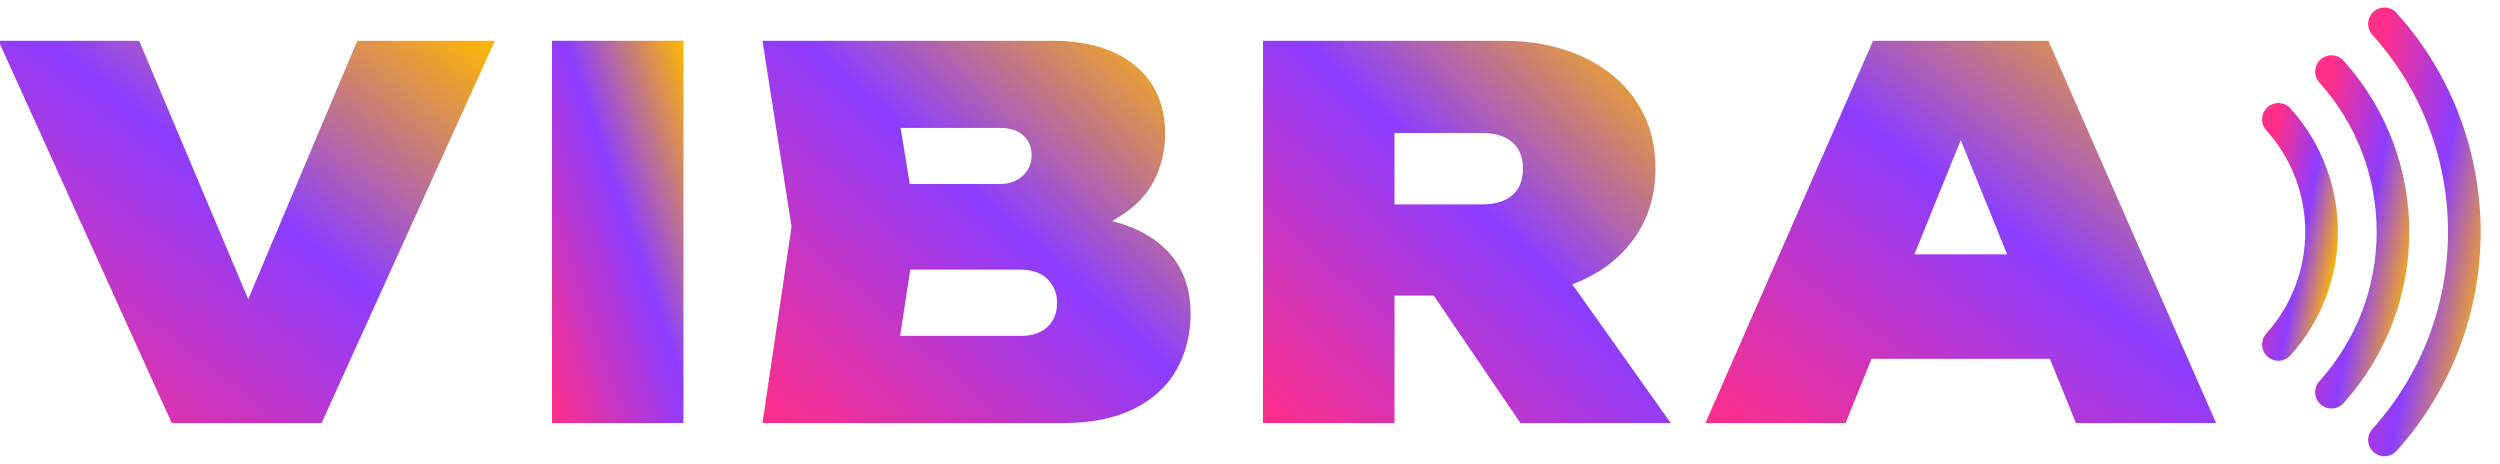
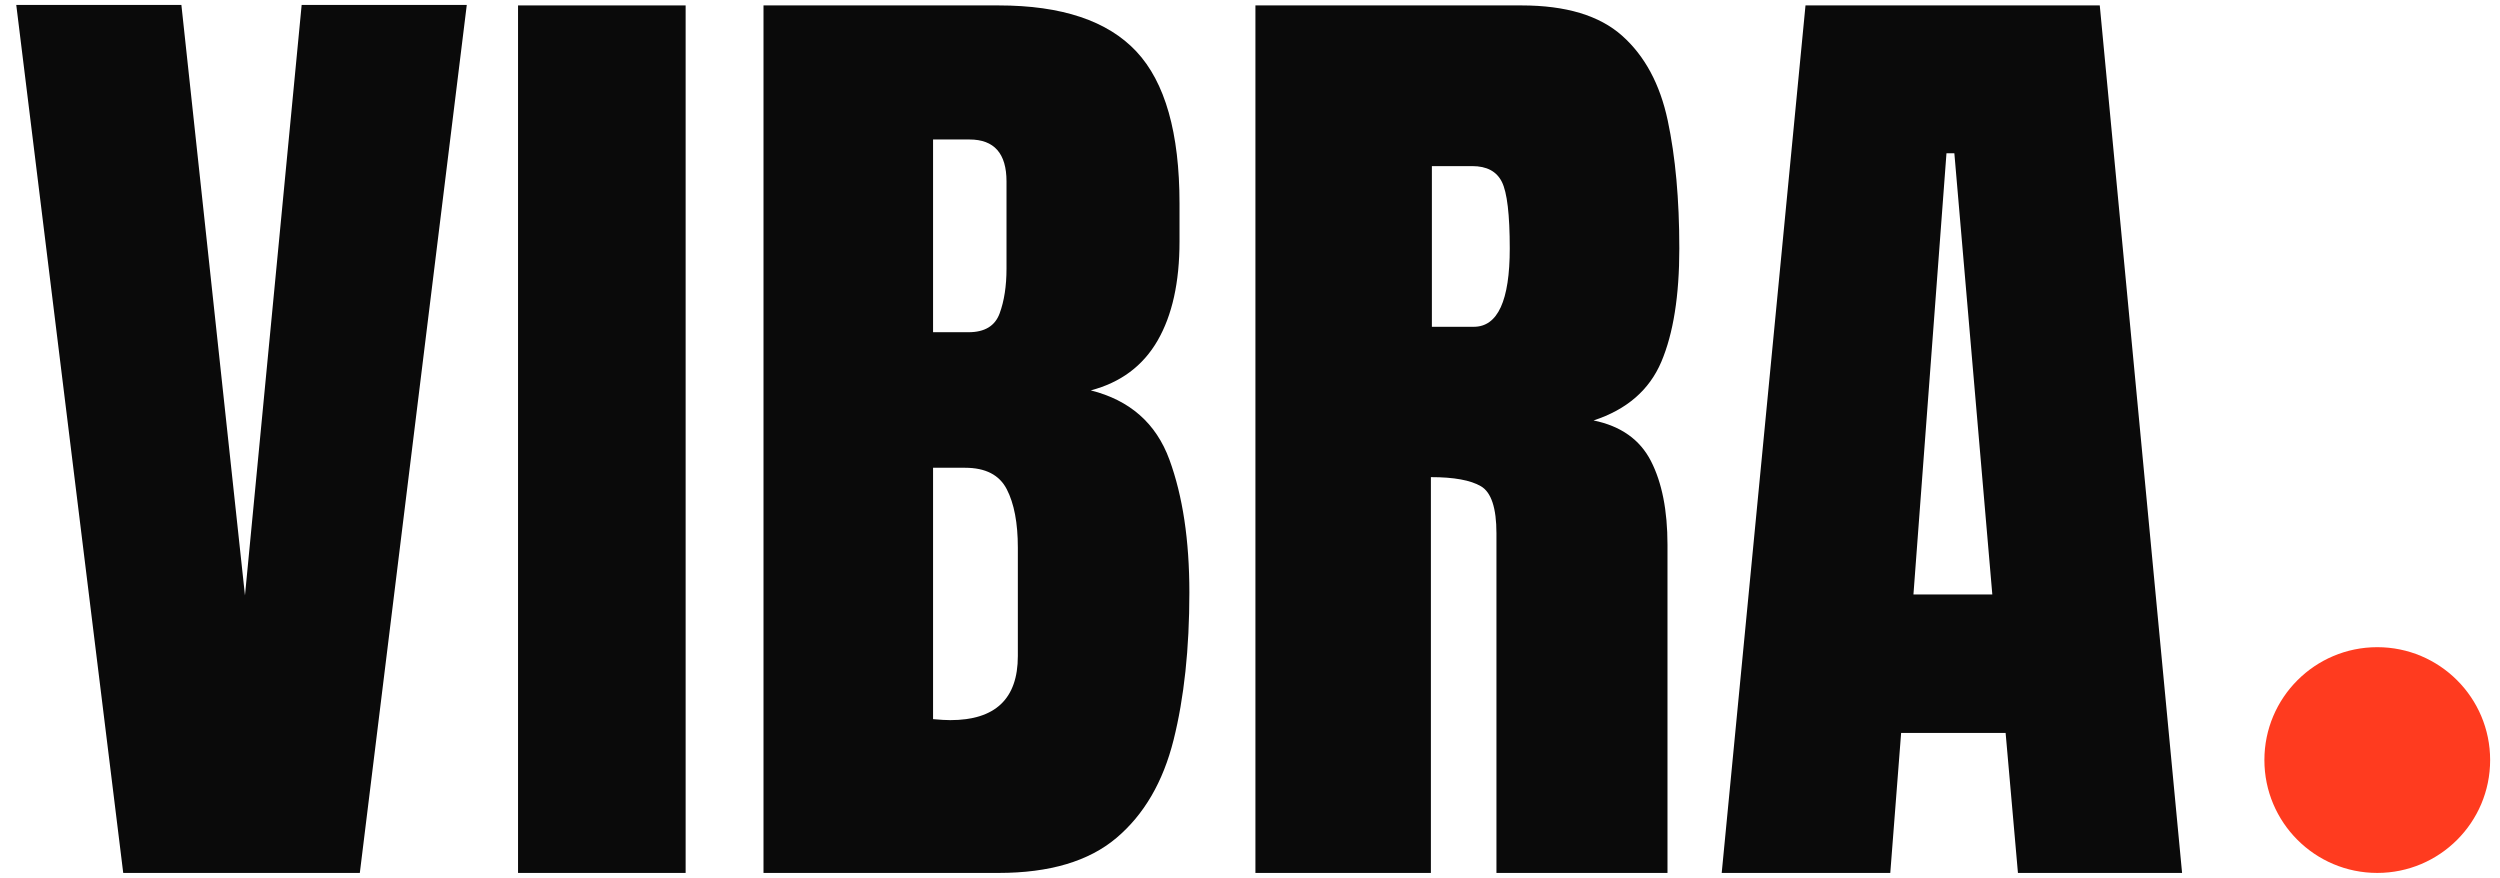
- <svg xmlns="http://www.w3.org/2000/svg" viewBox="0 -80 4905 910">
-   <defs>
-     <linearGradient id="g" x1="0" y1="0" x2="1" y2="1">
-       <stop offset="0" stop-color="#FF2E88" />
-       <stop offset=".55" stop-color="#8B3DFF" />
-       <stop offset="1" stop-color="#FFB800" />
-     </linearGradient>
-   </defs>
-   <g fill="url(#g)">
-     <path transform="translate(0,750) scale(1,-1)" d="M487 243 701 750H971L631 0H337L-3 750H273Z" />
-     <path transform="translate(1023,750) scale(1,-1)" d="M60 750H318V0H60Z" />
-     <path transform="translate(1456,750) scale(1,-1)" d="M726 396Q747 391 766 383Q823 359 851.5 316.5Q880 274 880 215Q880 154 852.5 105.0Q825 56 769.0 28.0Q713 0 629 0H40L97 385L40 750H608Q712 750 771.0 701.5Q830 653 830 567Q830 518 808.0 475.0Q786 432 737 403Q731 399 726 396ZM310 171H547Q580 171 599.0 188.5Q618 206 618 236Q618 263 599.5 282.0Q581 301 545 301H330ZM507 469Q533 469 550.5 485.0Q568 501 568 526Q568 549 552.0 564.0Q536 579 507 579H311L329 469Z" />
-     <path transform="translate(2418,750) scale(1,-1)" d="M318 250V0H60V750H530Q620 750 687.5 718.5Q755 687 792.5 631.0Q830 575 830 499Q830 425 792.5 368.5Q755 312 688 281Q677 276 667 272L860 0H565L395 250ZM318 429H490Q528 429 549.0 447.0Q570 465 570.0 499.0Q570 533 549.0 551.0Q528 569 490 569H318Z" />
-     <path transform="translate(3349,750) scale(1,-1)" d="M670 750 999 0H724L673 126H323L272 0H-3L326 750ZM589 331 498 555 407 331Z" />
+ <svg xmlns="http://www.w3.org/2000/svg" viewBox="-10 -10 5072 1781">
+   <g fill="#0A0A0A">
+     <path transform="translate(0,1761) scale(1,-1)" d="M240 0 23 1761H358L487 563L602 1761H937L720 0Z" />
+     <path transform="translate(979,1761) scale(1,-1)" d="M62 0V1760H402V0Z" />
+     <path transform="translate(1461,1761) scale(1,-1)" d="M78 0V1760H555Q747 1760 834.5 1666.5Q922 1573 922 1358V1281Q922 1157 877.5 1080.0Q833 1003 742 979Q861 949 901.5 838.5Q942 728 942 569Q942 398 910.0 270.0Q878 142 794.0 71.0Q710 0 555 0ZM422 1097H494Q543 1097 557.0 1135.0Q571 1173 571 1226V1403Q571 1488 496 1488H422ZM457 310Q594 310 594 440V660Q594 735 571.5 778.5Q549 822 487 822H422V312Q444 310 457 310Z" />
+     <path transform="translate(2459,1761) scale(1,-1)" d="M78 0V1760H618Q753 1760 822.0 1698.5Q891 1637 914.5 1526.5Q938 1416 938 1267Q938 1123 901.5 1037.0Q865 951 764 918Q847 901 880.5 835.5Q914 770 914 666V0H567V689Q567 766 535.5 784.5Q504 803 434 803V0ZM436 1108H521Q594 1108 594 1267Q594 1370 578.0 1402.0Q562 1434 518 1434H436Z" />
+     <path transform="translate(3453,1761) scale(1,-1)" d="M30 0 200 1760H797L964 0H631L606 284H394L372 0ZM419 565H579L502 1460H486Z" />
  </g>
-   <g stroke="url(#g)">
-     <path d="M4470.2,154.2 A330,330 0 0 1 4470.2,595.8" fill="none" stroke-width="64" stroke-linecap="round" />
-     <path d="M4574.3,60.5 A470,470 0 0 1 4574.3,689.5" fill="none" stroke-width="64" stroke-linecap="round" />
-     <path d="M4678.3,-33.2 A610,610 0 0 1 4678.3,783.2" fill="none" stroke-width="64" stroke-linecap="round" />
-   </g>
+   <circle cx="4813" cy="1532" r="229" fill="#FF3B1F" />
</svg>
